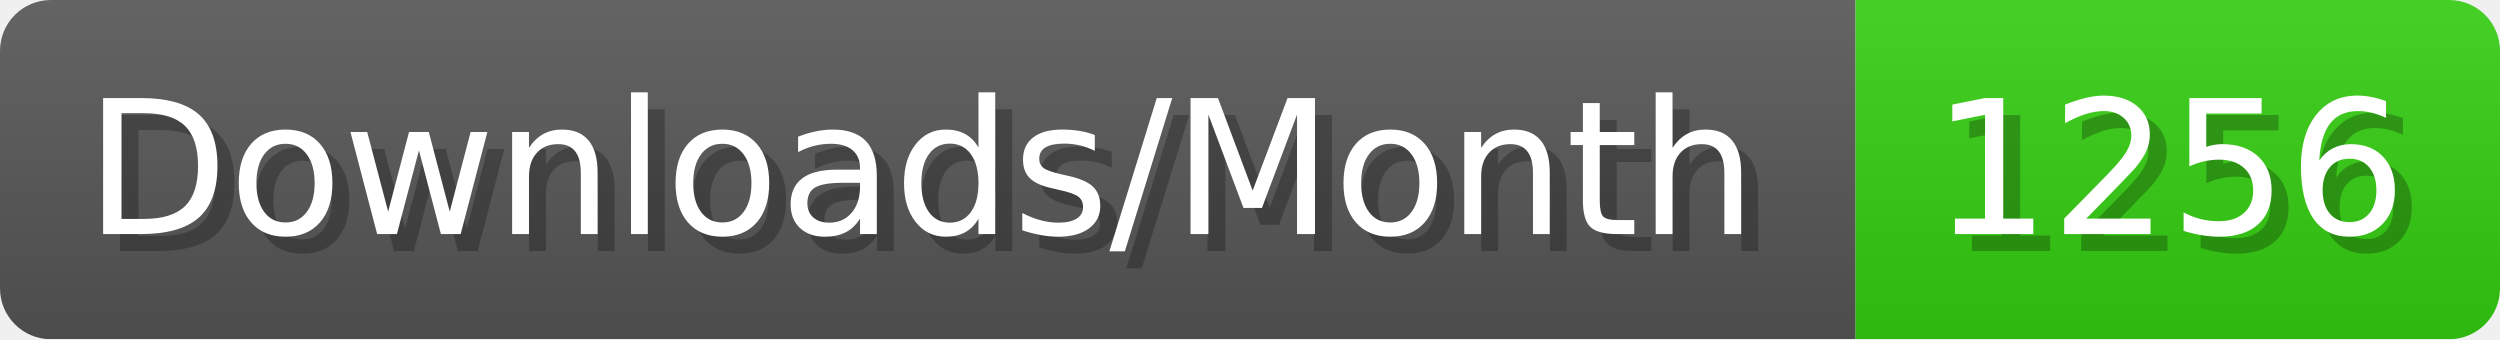
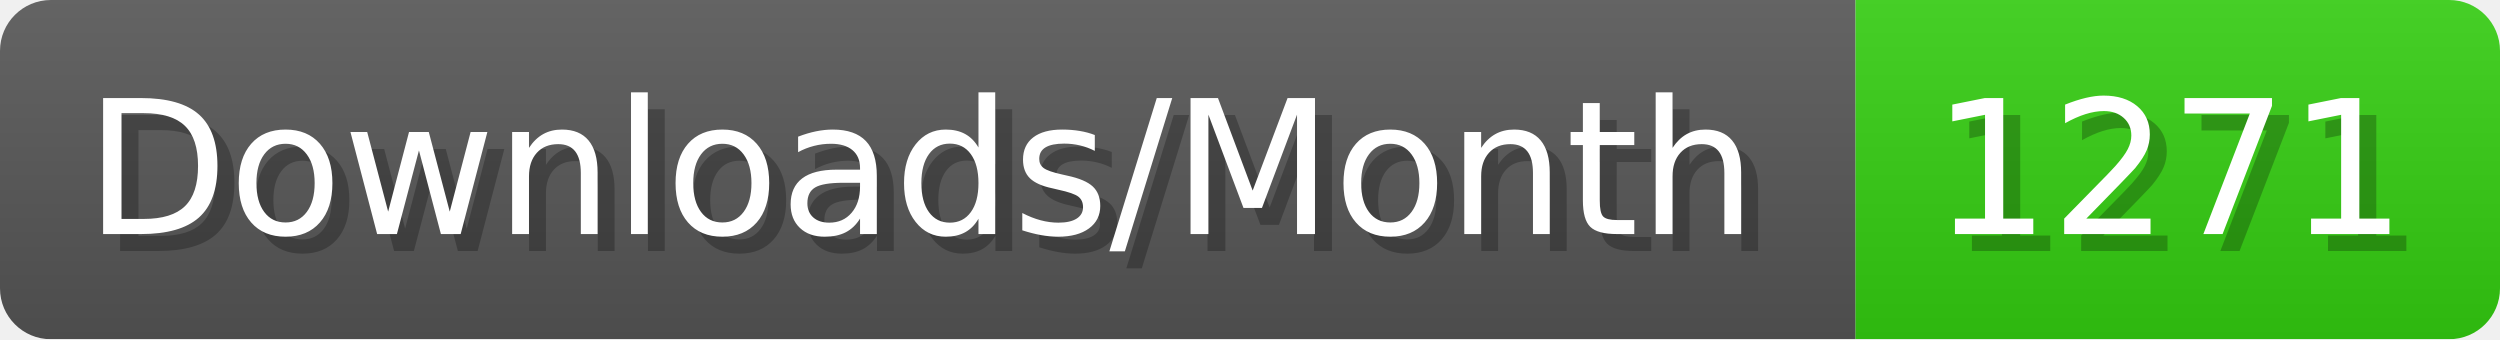
- <svg xmlns="http://www.w3.org/2000/svg" width="147.4" height="20" viewBox="0 0 1474 200" role="img" aria-label="Downloads/Month: 1256">
+ <svg xmlns="http://www.w3.org/2000/svg" width="147.4" height="20" viewBox="0 0 1474 200" role="img" aria-label="Downloads/Month: 1271">
  <linearGradient id="YlXUI" x2="0" y2="100%">
    <stop offset="0" stop-opacity=".1" stop-color="#EEE" />
    <stop offset="1" stop-opacity=".1" />
  </linearGradient>
  <mask id="JHhop">
    <rect width="1474" height="200" rx="30" fill="#FFF" />
  </mask>
  <g mask="url(#JHhop)">
    <rect width="1094" height="200" fill="#555" />
    <rect width="380" height="200" fill="#3C1" x="1094" />
    <rect width="1474" height="200" fill="url(#YlXUI)" />
  </g>
  <g aria-hidden="true" fill="#fff" text-anchor="start" font-family="Verdana,DejaVu Sans,sans-serif" font-size="110">
    <text x="60" y="148" textLength="994" fill="#000" opacity="0.25">Downloads/Month</text>
    <text x="50" y="138" textLength="994">Downloads/Month</text>
-     <text x="1149" y="148" textLength="280" fill="#000" opacity="0.25">1256</text>
-     <text x="1139" y="138" textLength="280">1256</text>
+     <text x="1149" y="148" textLength="280" fill="#000" opacity="0.25">1271</text>
+     <text x="1139" y="138" textLength="280">1271</text>
  </g>
</svg>
